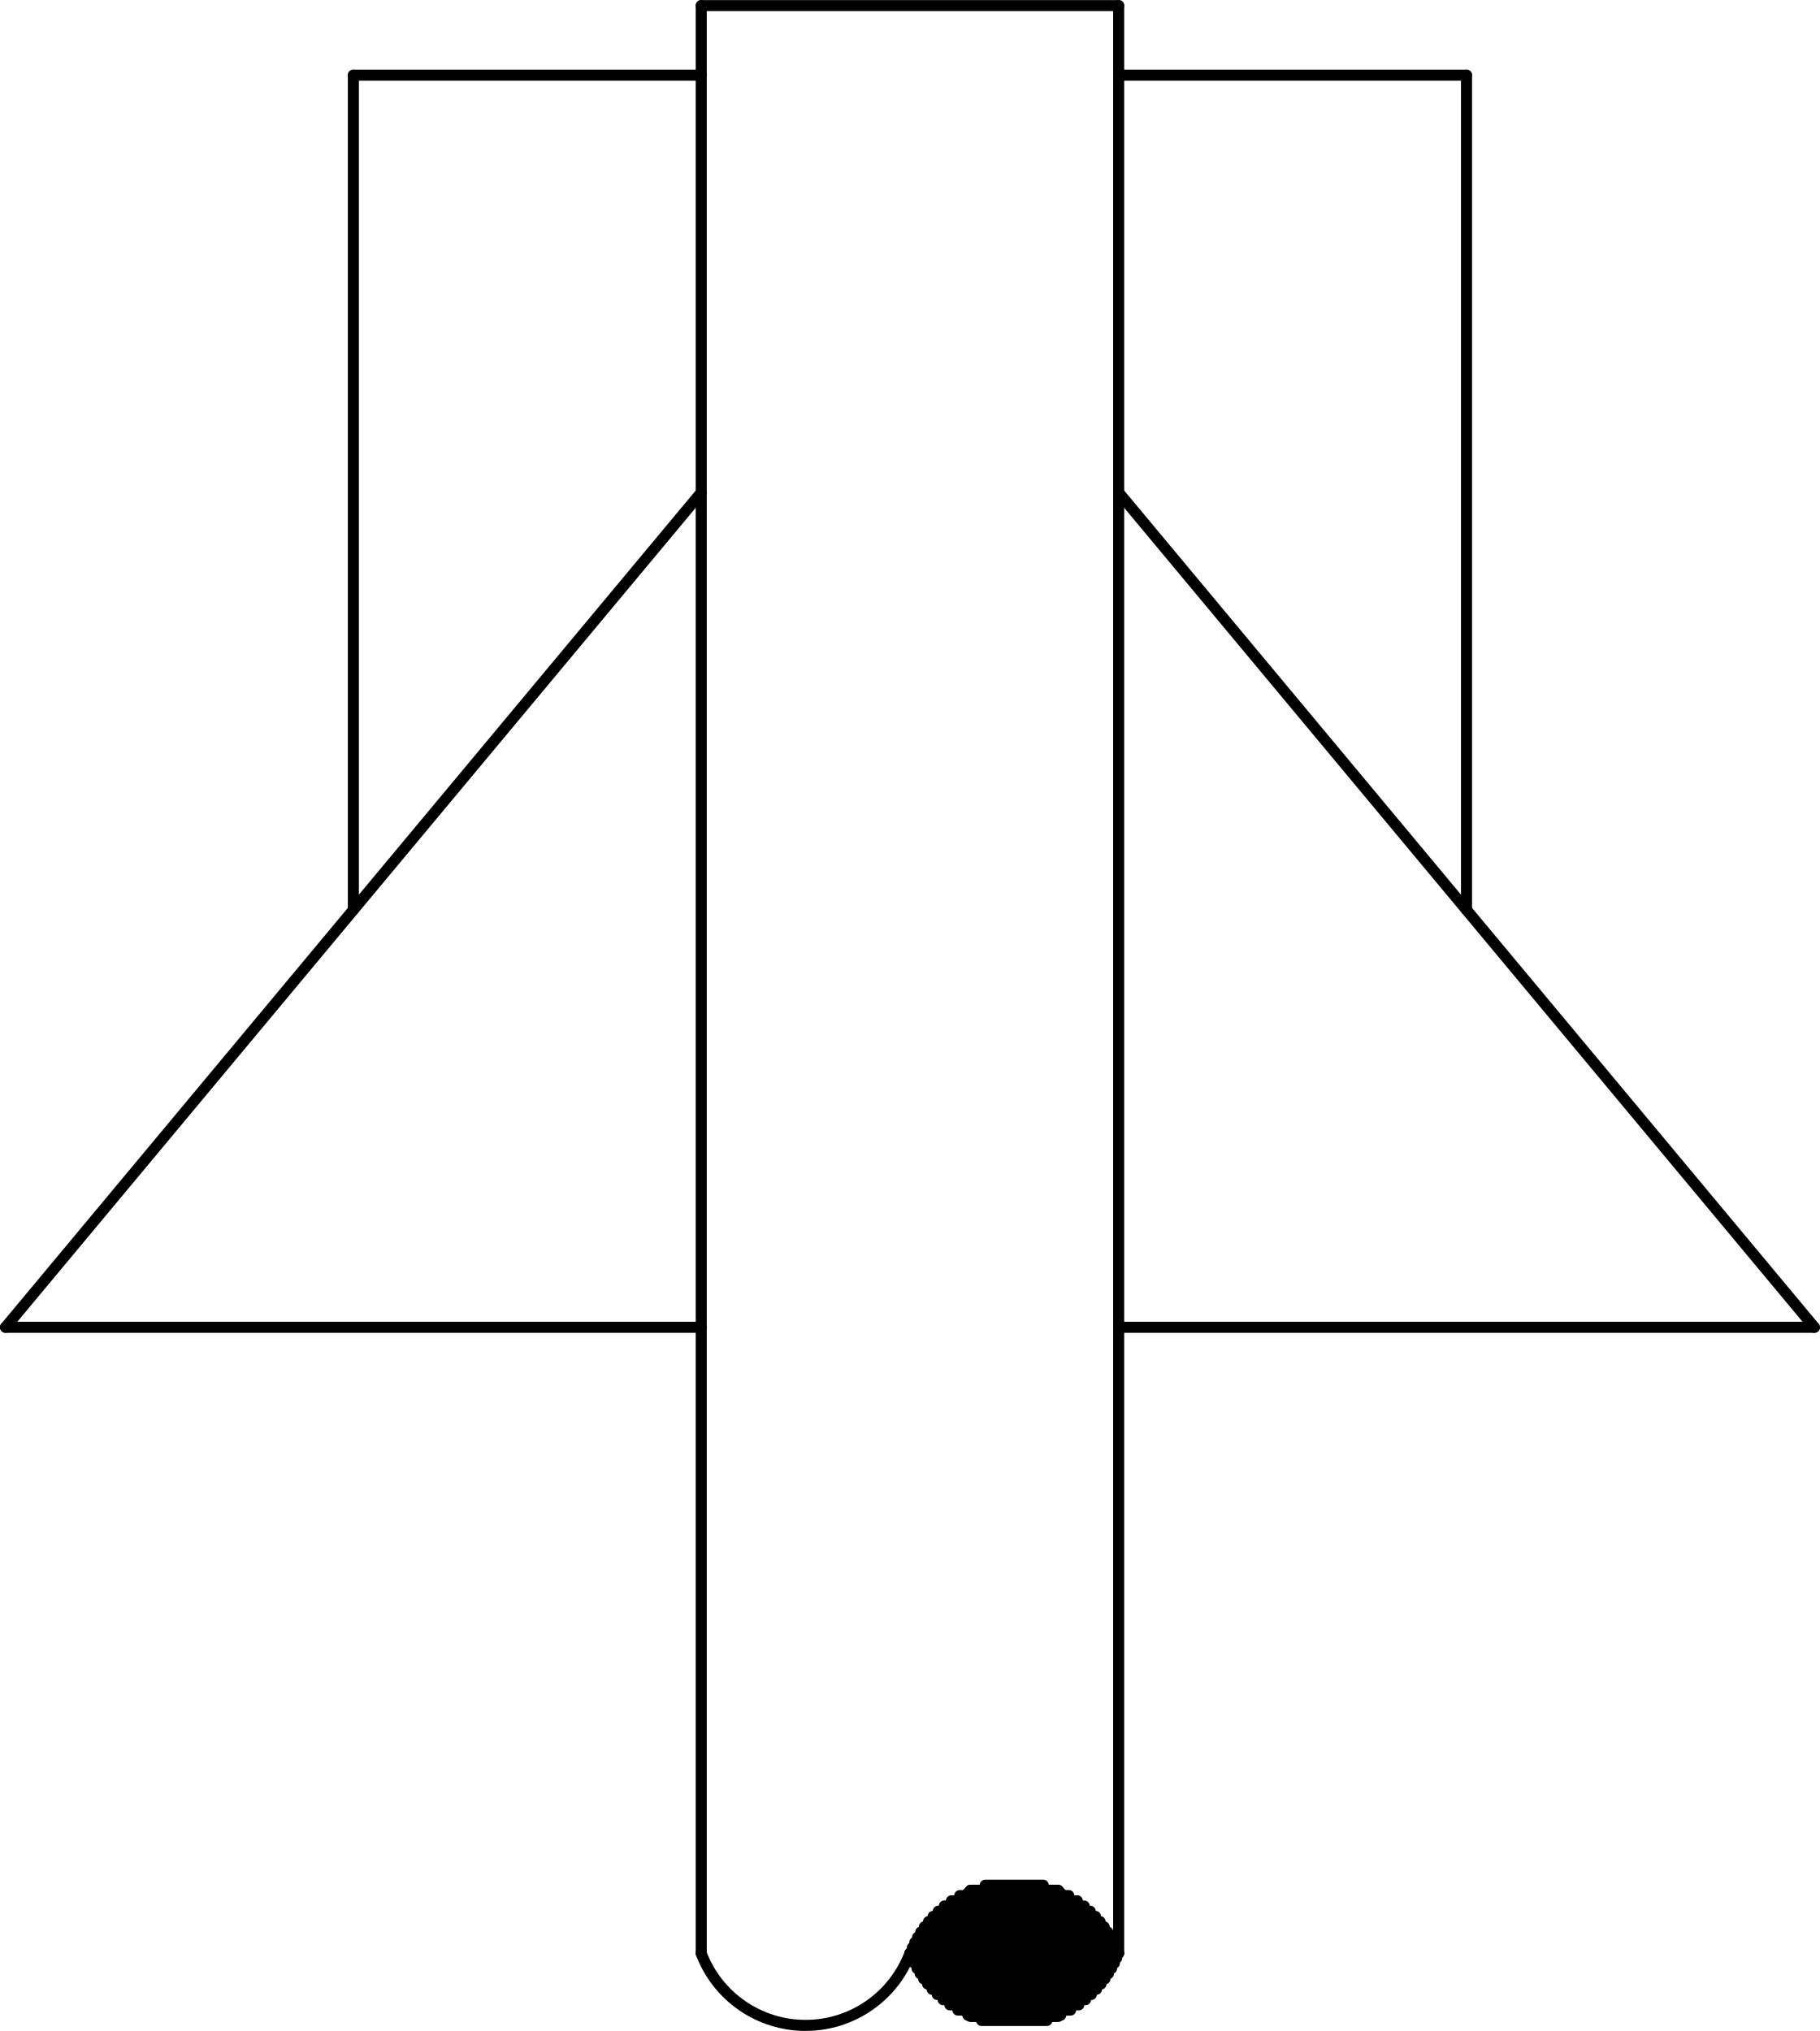
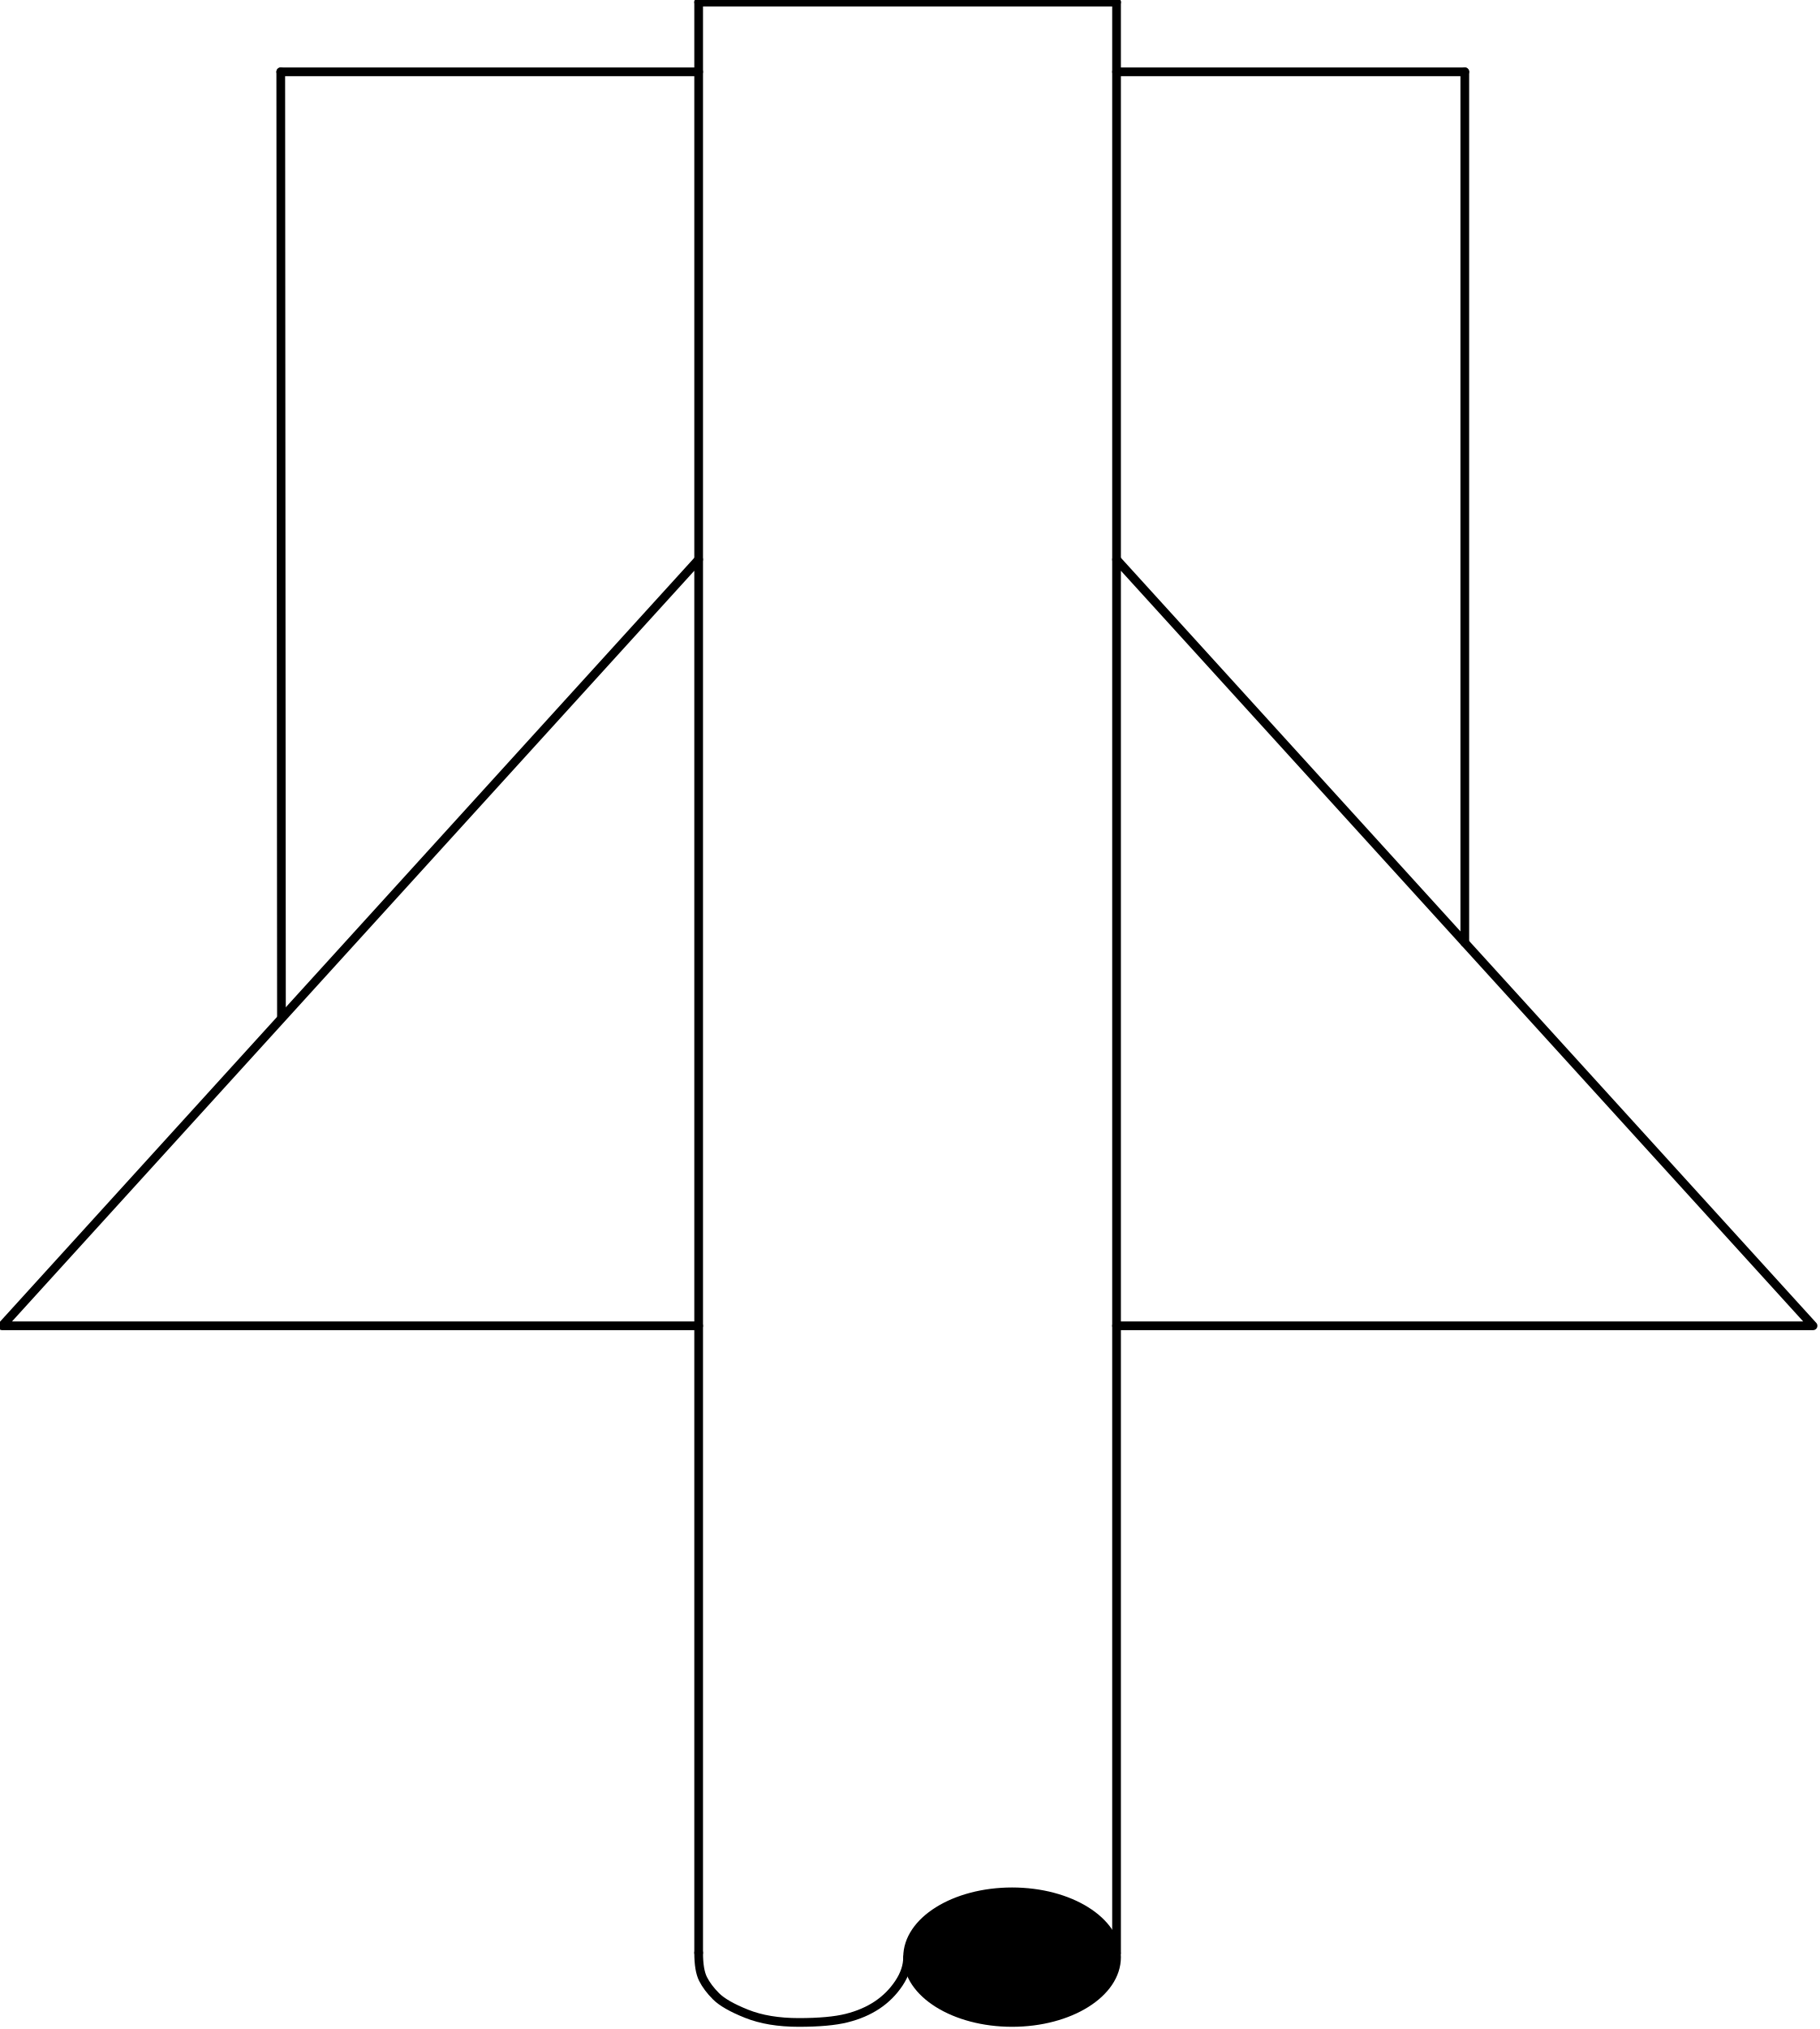
- <svg xmlns="http://www.w3.org/2000/svg" xmlns:ns1="http://schemas.microsoft.com/visio/2003/SVGExtensions/" width="5.149in" height="5.747in" viewBox="0 0 370.754 413.779" xml:space="preserve" color-interpolation-filters="sRGB" class="st4">
-   <ns1:documentProperties ns1:langID="2057" ns1:metric="true" ns1:viewMarkup="false" />
-   <style type="text/css">
- 	
- 		.st1 {fill:none;stroke:#000000;stroke-linecap:round;stroke-linejoin:round;stroke-width:2.25}
- 		.st2 {stroke:#000000;stroke-linecap:round;stroke-linejoin:round;stroke-width:2.25}
- 		.st3 {fill:none}
- 		.st4 {fill:none;fill-rule:evenodd;font-size:12px;overflow:visible;stroke-linecap:square;stroke-miterlimit:3}
- 	
- 	</style>
-   <g ns1:mID="0" ns1:index="1" ns1:groupContext="foregroundPage">
-     <ns1:pageProperties ns1:drawingScale="0.0393701" ns1:pageScale="0.0393701" ns1:drawingUnits="24" ns1:shadowOffsetX="8.50394" ns1:shadowOffsetY="-8.50394" />
-     <ns1:layer ns1:name="Symbol" ns1:index="0" />
-     <g id="group1428-1" transform="translate(1.125,-2.12723)" ns1:mID="1428" ns1:groupContext="group" ns1:layerMember="0">
-       <ns1:userDefs>
-         <ns1:ud ns1:nameU="SOLSH" ns1:prompt="" ns1:val="VT4({13D0FF3B-CF5B-4a46-98AB-14030248EAEF})" />
-         <ns1:ud ns1:nameU="DWGEntityType" ns1:prompt="" ns1:val="VT4(INSERT)" />
-       </ns1:userDefs>
-       <g id="shape1429-2" ns1:mID="1429" ns1:groupContext="shape" ns1:layerMember="0" transform="translate(184.246,-0.817875)">
-         <ns1:userDefs>
-           <ns1:ud ns1:nameU="DWGOriginalColor" ns1:prompt="This shapes Original DWG color." ns1:val="VT4(3)" />
-           <ns1:ud ns1:nameU="DWGOriginalLayer" ns1:prompt="This shapes Original DWG layer." ns1:val="VT4(26-SYM-035-SP)" />
-         </ns1:userDefs>
-         <path d="M42.52 400.92 L30.17 388.06 L12.35 388.06 L0 400.92 L12.35 413.78 L30.17 413.78 L42.52 400.92 L42.52 400.92         Z" class="st1" />
-       </g>
-       <g id="shape1430-4" ns1:mID="1430" ns1:groupContext="shape" ns1:layerMember="0" transform="translate(459.606,367.36) rotate(129.806)">
-         <ns1:userDefs>
-           <ns1:ud ns1:nameU="SOLSH" ns1:prompt="" ns1:val="VT4({13D0FF3B-CF5B-4a46-98AB-14030248EAEF})" />
-           <ns1:ud ns1:nameU="DWGEntityType" ns1:prompt="" ns1:val="VT4(LINE)" />
-           <ns1:ud ns1:nameU="DWGOriginalColor" ns1:prompt="This shapes Original DWG color." ns1:val="VT4(3)" />
-           <ns1:ud ns1:nameU="DWGOriginalLayer" ns1:prompt="This shapes Original DWG layer." ns1:val="VT4(26-SYM-035-SP)" />
-         </ns1:userDefs>
-         <path d="M0 413.78 L221.39 413.78" class="st2" />
-       </g>
-       <g id="shape1431-7" ns1:mID="1431" ns1:groupContext="shape" ns1:layerMember="0" transform="translate(0,-141.236)">
-         <ns1:userDefs>
-           <ns1:ud ns1:nameU="SOLSH" ns1:prompt="" ns1:val="VT4({13D0FF3B-CF5B-4a46-98AB-14030248EAEF})" />
-           <ns1:ud ns1:nameU="DWGEntityType" ns1:prompt="" ns1:val="VT4(LINE)" />
-           <ns1:ud ns1:nameU="DWGOriginalColor" ns1:prompt="This shapes Original DWG color." ns1:val="VT4(3)" />
-           <ns1:ud ns1:nameU="DWGOriginalLayer" ns1:prompt="This shapes Original DWG layer." ns1:val="VT4(26-SYM-035-SP)" />
-         </ns1:userDefs>
-         <path d="M0 413.78 L141.73 413.78" class="st2" />
-       </g>
-       <g id="shape1432-10" ns1:mID="1432" ns1:groupContext="shape" ns1:layerMember="0" transform="translate(484.645,17.4255) rotate(90)">
-         <ns1:userDefs>
-           <ns1:ud ns1:nameU="SOLSH" ns1:prompt="" ns1:val="VT4({13D0FF3B-CF5B-4a46-98AB-14030248EAEF})" />
-           <ns1:ud ns1:nameU="DWGEntityType" ns1:prompt="" ns1:val="VT4(LINE)" />
-           <ns1:ud ns1:nameU="DWGOriginalColor" ns1:prompt="This shapes Original DWG color." ns1:val="VT4(3)" />
-           <ns1:ud ns1:nameU="DWGOriginalLayer" ns1:prompt="This shapes Original DWG layer." ns1:val="VT4(26-SYM-035-SP)" />
-         </ns1:userDefs>
-         <path d="M0 413.78 L170.08 413.78" class="st2" />
-       </g>
-       <g id="shape1433-13" ns1:mID="1433" ns1:groupContext="shape" ns1:layerMember="0" transform="translate(70.8661,-396.354)">
-         <ns1:userDefs>
-           <ns1:ud ns1:nameU="SOLSH" ns1:prompt="" ns1:val="VT4({13D0FF3B-CF5B-4a46-98AB-14030248EAEF})" />
-           <ns1:ud ns1:nameU="DWGEntityType" ns1:prompt="" ns1:val="VT4(LINE)" />
-           <ns1:ud ns1:nameU="DWGOriginalColor" ns1:prompt="This shapes Original DWG color." ns1:val="VT4(3)" />
-           <ns1:ud ns1:nameU="DWGOriginalLayer" ns1:prompt="This shapes Original DWG layer." ns1:val="VT4(26-SYM-035-SP)" />
-         </ns1:userDefs>
-         <path d="M0 413.78 L70.87 413.78" class="st2" />
-       </g>
-       <g id="shape1434-16" ns1:mID="1434" ns1:groupContext="shape" ns1:layerMember="0" transform="translate(141.726,-0.817875)">
-         <ns1:userDefs>
-           <ns1:ud ns1:nameU="SOLSH" ns1:prompt="" ns1:val="VT4({13D0FF3B-CF5B-4a46-98AB-14030248EAEF})" />
-           <ns1:ud ns1:nameU="DWGEntityType" ns1:prompt="" ns1:val="VT4(ARC)" />
-           <ns1:ud ns1:nameU="DWGOriginalColor" ns1:prompt="This shapes Original DWG color." ns1:val="VT4(3)" />
-           <ns1:ud ns1:nameU="DWGOriginalLayer" ns1:prompt="This shapes Original DWG layer." ns1:val="VT4(26-SYM-035-SP)" />
-         </ns1:userDefs>
-         <path d="M0 400.92 A22.735 22.735 -180 0 0 42.52 400.92 L0 400.92 Z" class="st3" />
-         <path d="M0 400.92 A22.735 22.735 -180 0 0 42.52 400.92" class="st2" />
-       </g>
-       <g id="shape1435-19" ns1:mID="1435" ns1:groupContext="shape" ns1:layerMember="0" transform="translate(-272.047,400.103) rotate(-90)">
-         <ns1:userDefs>
-           <ns1:ud ns1:nameU="SOLSH" ns1:prompt="" ns1:val="VT4({13D0FF3B-CF5B-4a46-98AB-14030248EAEF})" />
-           <ns1:ud ns1:nameU="DWGEntityType" ns1:prompt="" ns1:val="VT4(LINE)" />
-           <ns1:ud ns1:nameU="DWGOriginalColor" ns1:prompt="This shapes Original DWG color." ns1:val="VT4(3)" />
-           <ns1:ud ns1:nameU="DWGOriginalLayer" ns1:prompt="This shapes Original DWG layer." ns1:val="VT4(26-SYM-035-SP)" />
-         </ns1:userDefs>
-         <path d="M0 413.78 L396.85 413.78" class="st2" />
-       </g>
-       <g id="shape1436-22" ns1:mID="1436" ns1:groupContext="shape" ns1:layerMember="0" transform="translate(141.732,-410.527)">
-         <ns1:userDefs>
-           <ns1:ud ns1:nameU="SOLSH" ns1:prompt="" ns1:val="VT4({13D0FF3B-CF5B-4a46-98AB-14030248EAEF})" />
-           <ns1:ud ns1:nameU="DWGEntityType" ns1:prompt="" ns1:val="VT4(LINE)" />
-           <ns1:ud ns1:nameU="DWGOriginalColor" ns1:prompt="This shapes Original DWG color." ns1:val="VT4(3)" />
-           <ns1:ud ns1:nameU="DWGOriginalLayer" ns1:prompt="This shapes Original DWG layer." ns1:val="VT4(26-SYM-035-SP)" />
-         </ns1:userDefs>
-         <path d="M0 413.78 L85.04 413.78" class="st2" />
-       </g>
-       <g id="shape1437-25" ns1:mID="1437" ns1:groupContext="shape" ns1:layerMember="0" transform="translate(-187.008,400.103) rotate(-90)">
-         <ns1:userDefs>
-           <ns1:ud ns1:nameU="SOLSH" ns1:prompt="" ns1:val="VT4({13D0FF3B-CF5B-4a46-98AB-14030248EAEF})" />
-           <ns1:ud ns1:nameU="DWGEntityType" ns1:prompt="" ns1:val="VT4(LINE)" />
-           <ns1:ud ns1:nameU="DWGOriginalColor" ns1:prompt="This shapes Original DWG color." ns1:val="VT4(3)" />
-           <ns1:ud ns1:nameU="DWGOriginalLayer" ns1:prompt="This shapes Original DWG layer." ns1:val="VT4(26-SYM-035-SP)" />
-         </ns1:userDefs>
-         <path d="M0 413.78 L396.85 413.78" class="st2" />
-       </g>
-       <g id="shape1438-28" ns1:mID="1438" ns1:groupContext="shape" ns1:layerMember="0" transform="translate(544.646,-162.43) rotate(50.1944)">
-         <ns1:userDefs>
-           <ns1:ud ns1:nameU="SOLSH" ns1:prompt="" ns1:val="VT4({13D0FF3B-CF5B-4a46-98AB-14030248EAEF})" />
-           <ns1:ud ns1:nameU="DWGEntityType" ns1:prompt="" ns1:val="VT4(LINE)" />
-           <ns1:ud ns1:nameU="DWGOriginalColor" ns1:prompt="This shapes Original DWG color." ns1:val="VT4(3)" />
-           <ns1:ud ns1:nameU="DWGOriginalLayer" ns1:prompt="This shapes Original DWG layer." ns1:val="VT4(26-SYM-035-SP)" />
-         </ns1:userDefs>
-         <path d="M0 413.78 L221.39 413.78" class="st2" />
-       </g>
-       <g id="shape1439-31" ns1:mID="1439" ns1:groupContext="shape" ns1:layerMember="0" transform="translate(368.504,686.323) rotate(180)">
-         <ns1:userDefs>
-           <ns1:ud ns1:nameU="SOLSH" ns1:prompt="" ns1:val="VT4({13D0FF3B-CF5B-4a46-98AB-14030248EAEF})" />
-           <ns1:ud ns1:nameU="DWGEntityType" ns1:prompt="" ns1:val="VT4(LINE)" />
-           <ns1:ud ns1:nameU="DWGOriginalColor" ns1:prompt="This shapes Original DWG color." ns1:val="VT4(3)" />
-           <ns1:ud ns1:nameU="DWGOriginalLayer" ns1:prompt="This shapes Original DWG layer." ns1:val="VT4(26-SYM-035-SP)" />
-         </ns1:userDefs>
-         <path d="M0 413.78 L141.73 413.78" class="st2" />
-       </g>
-       <g id="shape1440-34" ns1:mID="1440" ns1:groupContext="shape" ns1:layerMember="0" transform="translate(711.417,17.4255) rotate(90)">
-         <ns1:userDefs>
-           <ns1:ud ns1:nameU="SOLSH" ns1:prompt="" ns1:val="VT4({13D0FF3B-CF5B-4a46-98AB-14030248EAEF})" />
-           <ns1:ud ns1:nameU="DWGEntityType" ns1:prompt="" ns1:val="VT4(LINE)" />
-           <ns1:ud ns1:nameU="DWGOriginalColor" ns1:prompt="This shapes Original DWG color." ns1:val="VT4(3)" />
-           <ns1:ud ns1:nameU="DWGOriginalLayer" ns1:prompt="This shapes Original DWG layer." ns1:val="VT4(26-SYM-035-SP)" />
-         </ns1:userDefs>
-         <path d="M0 413.78 L170.08 413.78" class="st2" />
-       </g>
-       <g id="shape1441-37" ns1:mID="1441" ns1:groupContext="shape" ns1:layerMember="0" transform="translate(297.638,431.205) rotate(180)">
-         <ns1:userDefs>
-           <ns1:ud ns1:nameU="SOLSH" ns1:prompt="" ns1:val="VT4({13D0FF3B-CF5B-4a46-98AB-14030248EAEF})" />
-           <ns1:ud ns1:nameU="DWGEntityType" ns1:prompt="" ns1:val="VT4(LINE)" />
-           <ns1:ud ns1:nameU="DWGOriginalColor" ns1:prompt="This shapes Original DWG color." ns1:val="VT4(3)" />
-           <ns1:ud ns1:nameU="DWGOriginalLayer" ns1:prompt="This shapes Original DWG layer." ns1:val="VT4(26-SYM-035-SP)" />
-         </ns1:userDefs>
-         <path d="M0 413.78 L70.87 413.78" class="st2" />
-       </g>
-       <g id="shape1442-40" ns1:mID="1442" ns1:groupContext="shape" ns1:layerMember="0" transform="translate(199.586,-27.5653)">
-         <ns1:userDefs>
-           <ns1:ud ns1:nameU="SOLSH" ns1:prompt="" ns1:val="VT4({13D0FF3B-CF5B-4a46-98AB-14030248EAEF})" />
-           <ns1:ud ns1:nameU="DWGEntityType" ns1:prompt="" ns1:val="VT4(LINE)" />
-           <ns1:ud ns1:nameU="DWGOriginalColor" ns1:prompt="This shapes Original DWG color." ns1:val="VT4(3)" />
-           <ns1:ud ns1:nameU="DWGOriginalLayer" ns1:prompt="This shapes Original DWG layer." ns1:val="VT4(26-SYM-035-SP)" />
-         </ns1:userDefs>
-         <path d="M0 413.78 L11.82 413.78" class="st2" />
-       </g>
-       <g id="shape1443-43" ns1:mID="1443" ns1:groupContext="shape" ns1:layerMember="0" transform="translate(196.556,-26.5051)">
-         <ns1:userDefs>
-           <ns1:ud ns1:nameU="SOLSH" ns1:prompt="" ns1:val="VT4({13D0FF3B-CF5B-4a46-98AB-14030248EAEF})" />
-           <ns1:ud ns1:nameU="DWGEntityType" ns1:prompt="" ns1:val="VT4(LINE)" />
-           <ns1:ud ns1:nameU="DWGOriginalColor" ns1:prompt="This shapes Original DWG color." ns1:val="VT4(3)" />
-           <ns1:ud ns1:nameU="DWGOriginalLayer" ns1:prompt="This shapes Original DWG layer." ns1:val="VT4(26-SYM-035-SP)" />
-         </ns1:userDefs>
-         <path d="M0 413.78 L17.92 413.78" class="st2" />
-       </g>
-       <g id="shape1444-46" ns1:mID="1444" ns1:groupContext="shape" ns1:layerMember="0" transform="translate(194.396,-25.4449)">
-         <ns1:userDefs>
-           <ns1:ud ns1:nameU="SOLSH" ns1:prompt="" ns1:val="VT4({13D0FF3B-CF5B-4a46-98AB-14030248EAEF})" />
-           <ns1:ud ns1:nameU="DWGEntityType" ns1:prompt="" ns1:val="VT4(LINE)" />
-           <ns1:ud ns1:nameU="DWGOriginalColor" ns1:prompt="This shapes Original DWG color." ns1:val="VT4(3)" />
-           <ns1:ud ns1:nameU="DWGOriginalLayer" ns1:prompt="This shapes Original DWG layer." ns1:val="VT4(26-SYM-035-SP)" />
-         </ns1:userDefs>
-         <path d="M0 413.78 L22.22 413.78" class="st2" />
-       </g>
-       <g id="shape1445-49" ns1:mID="1445" ns1:groupContext="shape" ns1:layerMember="0" transform="translate(192.695,-24.3846)">
-         <ns1:userDefs>
-           <ns1:ud ns1:nameU="SOLSH" ns1:prompt="" ns1:val="VT4({13D0FF3B-CF5B-4a46-98AB-14030248EAEF})" />
-           <ns1:ud ns1:nameU="DWGEntityType" ns1:prompt="" ns1:val="VT4(LINE)" />
-           <ns1:ud ns1:nameU="DWGOriginalColor" ns1:prompt="This shapes Original DWG color." ns1:val="VT4(3)" />
-           <ns1:ud ns1:nameU="DWGOriginalLayer" ns1:prompt="This shapes Original DWG layer." ns1:val="VT4(26-SYM-035-SP)" />
-         </ns1:userDefs>
-         <path d="M0 413.78 L25.65 413.78" class="st2" />
-       </g>
-       <g id="shape1446-52" ns1:mID="1446" ns1:groupContext="shape" ns1:layerMember="0" transform="translate(191.255,-23.3244)">
-         <ns1:userDefs>
-           <ns1:ud ns1:nameU="SOLSH" ns1:prompt="" ns1:val="VT4({13D0FF3B-CF5B-4a46-98AB-14030248EAEF})" />
-           <ns1:ud ns1:nameU="DWGEntityType" ns1:prompt="" ns1:val="VT4(LINE)" />
-           <ns1:ud ns1:nameU="DWGOriginalColor" ns1:prompt="This shapes Original DWG color." ns1:val="VT4(3)" />
-           <ns1:ud ns1:nameU="DWGOriginalLayer" ns1:prompt="This shapes Original DWG layer." ns1:val="VT4(26-SYM-035-SP)" />
-         </ns1:userDefs>
-         <path d="M0 413.78 L28.5 413.78" class="st2" />
-       </g>
-       <g id="shape1447-55" ns1:mID="1447" ns1:groupContext="shape" ns1:layerMember="0" transform="translate(190.027,-22.2642)">
-         <ns1:userDefs>
-           <ns1:ud ns1:nameU="SOLSH" ns1:prompt="" ns1:val="VT4({13D0FF3B-CF5B-4a46-98AB-14030248EAEF})" />
-           <ns1:ud ns1:nameU="DWGEntityType" ns1:prompt="" ns1:val="VT4(LINE)" />
-           <ns1:ud ns1:nameU="DWGOriginalColor" ns1:prompt="This shapes Original DWG color." ns1:val="VT4(3)" />
-           <ns1:ud ns1:nameU="DWGOriginalLayer" ns1:prompt="This shapes Original DWG layer." ns1:val="VT4(26-SYM-035-SP)" />
-         </ns1:userDefs>
-         <path d="M0 413.78 L30.95 413.78" class="st2" />
-       </g>
-       <g id="shape1448-58" ns1:mID="1448" ns1:groupContext="shape" ns1:layerMember="0" transform="translate(188.962,-21.204)">
-         <ns1:userDefs>
-           <ns1:ud ns1:nameU="SOLSH" ns1:prompt="" ns1:val="VT4({13D0FF3B-CF5B-4a46-98AB-14030248EAEF})" />
-           <ns1:ud ns1:nameU="DWGEntityType" ns1:prompt="" ns1:val="VT4(LINE)" />
-           <ns1:ud ns1:nameU="DWGOriginalColor" ns1:prompt="This shapes Original DWG color." ns1:val="VT4(3)" />
-           <ns1:ud ns1:nameU="DWGOriginalLayer" ns1:prompt="This shapes Original DWG layer." ns1:val="VT4(26-SYM-035-SP)" />
-         </ns1:userDefs>
-         <path d="M0 413.78 L33.09 413.78" class="st2" />
-       </g>
-       <g id="shape1449-61" ns1:mID="1449" ns1:groupContext="shape" ns1:layerMember="0" transform="translate(188.03,-20.1438)">
-         <ns1:userDefs>
-           <ns1:ud ns1:nameU="SOLSH" ns1:prompt="" ns1:val="VT4({13D0FF3B-CF5B-4a46-98AB-14030248EAEF})" />
-           <ns1:ud ns1:nameU="DWGEntityType" ns1:prompt="" ns1:val="VT4(LINE)" />
-           <ns1:ud ns1:nameU="DWGOriginalColor" ns1:prompt="This shapes Original DWG color." ns1:val="VT4(3)" />
-           <ns1:ud ns1:nameU="DWGOriginalLayer" ns1:prompt="This shapes Original DWG layer." ns1:val="VT4(26-SYM-035-SP)" />
-         </ns1:userDefs>
-         <path d="M0 413.78 L34.96 413.78" class="st2" />
-       </g>
-       <g id="shape1450-64" ns1:mID="1450" ns1:groupContext="shape" ns1:layerMember="0" transform="translate(187.198,-19.0836)">
-         <ns1:userDefs>
-           <ns1:ud ns1:nameU="SOLSH" ns1:prompt="" ns1:val="VT4({13D0FF3B-CF5B-4a46-98AB-14030248EAEF})" />
-           <ns1:ud ns1:nameU="DWGEntityType" ns1:prompt="" ns1:val="VT4(LINE)" />
-           <ns1:ud ns1:nameU="DWGOriginalColor" ns1:prompt="This shapes Original DWG color." ns1:val="VT4(3)" />
-           <ns1:ud ns1:nameU="DWGOriginalLayer" ns1:prompt="This shapes Original DWG layer." ns1:val="VT4(26-SYM-035-SP)" />
-         </ns1:userDefs>
-         <path d="M0 413.78 L36.62 413.78" class="st2" />
-       </g>
-       <g id="shape1451-67" ns1:mID="1451" ns1:groupContext="shape" ns1:layerMember="0" transform="translate(186.462,-18.0234)">
-         <ns1:userDefs>
-           <ns1:ud ns1:nameU="SOLSH" ns1:prompt="" ns1:val="VT4({13D0FF3B-CF5B-4a46-98AB-14030248EAEF})" />
-           <ns1:ud ns1:nameU="DWGEntityType" ns1:prompt="" ns1:val="VT4(LINE)" />
-           <ns1:ud ns1:nameU="DWGOriginalColor" ns1:prompt="This shapes Original DWG color." ns1:val="VT4(3)" />
-           <ns1:ud ns1:nameU="DWGOriginalLayer" ns1:prompt="This shapes Original DWG layer." ns1:val="VT4(26-SYM-035-SP)" />
-         </ns1:userDefs>
-         <path d="M0 413.78 L38.09 413.78" class="st2" />
-       </g>
-       <g id="shape1452-70" ns1:mID="1452" ns1:groupContext="shape" ns1:layerMember="0" transform="translate(185.809,-16.9632)">
-         <ns1:userDefs>
-           <ns1:ud ns1:nameU="SOLSH" ns1:prompt="" ns1:val="VT4({13D0FF3B-CF5B-4a46-98AB-14030248EAEF})" />
-           <ns1:ud ns1:nameU="DWGEntityType" ns1:prompt="" ns1:val="VT4(LINE)" />
-           <ns1:ud ns1:nameU="DWGOriginalColor" ns1:prompt="This shapes Original DWG color." ns1:val="VT4(3)" />
-           <ns1:ud ns1:nameU="DWGOriginalLayer" ns1:prompt="This shapes Original DWG layer." ns1:val="VT4(26-SYM-035-SP)" />
-         </ns1:userDefs>
-         <path d="M0 413.78 L39.39 413.78" class="st2" />
-       </g>
-       <g id="shape1453-73" ns1:mID="1453" ns1:groupContext="shape" ns1:layerMember="0" transform="translate(185.24,-15.903)">
-         <ns1:userDefs>
-           <ns1:ud ns1:nameU="SOLSH" ns1:prompt="" ns1:val="VT4({13D0FF3B-CF5B-4a46-98AB-14030248EAEF})" />
-           <ns1:ud ns1:nameU="DWGEntityType" ns1:prompt="" ns1:val="VT4(LINE)" />
-           <ns1:ud ns1:nameU="DWGOriginalColor" ns1:prompt="This shapes Original DWG color." ns1:val="VT4(3)" />
-           <ns1:ud ns1:nameU="DWGOriginalLayer" ns1:prompt="This shapes Original DWG layer." ns1:val="VT4(26-SYM-035-SP)" />
-         </ns1:userDefs>
-         <path d="M0 413.78 L40.54 413.78" class="st2" />
-       </g>
-       <g id="shape1454-76" ns1:mID="1454" ns1:groupContext="shape" ns1:layerMember="0" transform="translate(184.743,-14.8428)">
-         <ns1:userDefs>
-           <ns1:ud ns1:nameU="SOLSH" ns1:prompt="" ns1:val="VT4({13D0FF3B-CF5B-4a46-98AB-14030248EAEF})" />
-           <ns1:ud ns1:nameU="DWGEntityType" ns1:prompt="" ns1:val="VT4(LINE)" />
-           <ns1:ud ns1:nameU="DWGOriginalColor" ns1:prompt="This shapes Original DWG color." ns1:val="VT4(3)" />
-           <ns1:ud ns1:nameU="DWGOriginalLayer" ns1:prompt="This shapes Original DWG layer." ns1:val="VT4(26-SYM-035-SP)" />
-         </ns1:userDefs>
-         <path d="M0 413.78 L41.54 413.78" class="st2" />
-       </g>
-       <g id="shape1455-79" ns1:mID="1455" ns1:groupContext="shape" ns1:layerMember="0" transform="translate(184.291,-13.7826)">
-         <ns1:userDefs>
-           <ns1:ud ns1:nameU="SOLSH" ns1:prompt="" ns1:val="VT4({13D0FF3B-CF5B-4a46-98AB-14030248EAEF})" />
-           <ns1:ud ns1:nameU="DWGEntityType" ns1:prompt="" ns1:val="VT4(LINE)" />
-           <ns1:ud ns1:nameU="DWGOriginalColor" ns1:prompt="This shapes Original DWG color." ns1:val="VT4(3)" />
-           <ns1:ud ns1:nameU="DWGOriginalLayer" ns1:prompt="This shapes Original DWG layer." ns1:val="VT4(26-SYM-035-SP)" />
-         </ns1:userDefs>
-         <path d="M0 413.78 L42.44 413.78" class="st2" />
-       </g>
-       <g id="shape1456-82" ns1:mID="1456" ns1:groupContext="shape" ns1:layerMember="0" transform="translate(184.643,-12.7224)">
-         <ns1:userDefs>
-           <ns1:ud ns1:nameU="SOLSH" ns1:prompt="" ns1:val="VT4({13D0FF3B-CF5B-4a46-98AB-14030248EAEF})" />
-           <ns1:ud ns1:nameU="DWGEntityType" ns1:prompt="" ns1:val="VT4(LINE)" />
-           <ns1:ud ns1:nameU="DWGOriginalColor" ns1:prompt="This shapes Original DWG color." ns1:val="VT4(3)" />
-           <ns1:ud ns1:nameU="DWGOriginalLayer" ns1:prompt="This shapes Original DWG layer." ns1:val="VT4(26-SYM-035-SP)" />
-         </ns1:userDefs>
-         <path d="M0 413.78 L41.73 413.78" class="st2" />
-       </g>
-       <g id="shape1457-85" ns1:mID="1457" ns1:groupContext="shape" ns1:layerMember="0" transform="translate(185.139,-11.6622)">
-         <ns1:userDefs>
-           <ns1:ud ns1:nameU="SOLSH" ns1:prompt="" ns1:val="VT4({13D0FF3B-CF5B-4a46-98AB-14030248EAEF})" />
-           <ns1:ud ns1:nameU="DWGEntityType" ns1:prompt="" ns1:val="VT4(LINE)" />
-           <ns1:ud ns1:nameU="DWGOriginalColor" ns1:prompt="This shapes Original DWG color." ns1:val="VT4(3)" />
-           <ns1:ud ns1:nameU="DWGOriginalLayer" ns1:prompt="This shapes Original DWG layer." ns1:val="VT4(26-SYM-035-SP)" />
-         </ns1:userDefs>
-         <path d="M0 413.78 L40.76 413.78" class="st2" />
-       </g>
-       <g id="shape1458-88" ns1:mID="1458" ns1:groupContext="shape" ns1:layerMember="0" transform="translate(185.697,-10.602)">
-         <ns1:userDefs>
-           <ns1:ud ns1:nameU="SOLSH" ns1:prompt="" ns1:val="VT4({13D0FF3B-CF5B-4a46-98AB-14030248EAEF})" />
-           <ns1:ud ns1:nameU="DWGEntityType" ns1:prompt="" ns1:val="VT4(LINE)" />
-           <ns1:ud ns1:nameU="DWGOriginalColor" ns1:prompt="This shapes Original DWG color." ns1:val="VT4(3)" />
-           <ns1:ud ns1:nameU="DWGOriginalLayer" ns1:prompt="This shapes Original DWG layer." ns1:val="VT4(26-SYM-035-SP)" />
-         </ns1:userDefs>
-         <path d="M0 413.78 L39.63 413.78" class="st2" />
-       </g>
-       <g id="shape1459-91" ns1:mID="1459" ns1:groupContext="shape" ns1:layerMember="0" transform="translate(186.328,-9.54182)">
-         <ns1:userDefs>
-           <ns1:ud ns1:nameU="SOLSH" ns1:prompt="" ns1:val="VT4({13D0FF3B-CF5B-4a46-98AB-14030248EAEF})" />
-           <ns1:ud ns1:nameU="DWGEntityType" ns1:prompt="" ns1:val="VT4(LINE)" />
-           <ns1:ud ns1:nameU="DWGOriginalColor" ns1:prompt="This shapes Original DWG color." ns1:val="VT4(3)" />
-           <ns1:ud ns1:nameU="DWGOriginalLayer" ns1:prompt="This shapes Original DWG layer." ns1:val="VT4(26-SYM-035-SP)" />
-         </ns1:userDefs>
-         <path d="M0 413.78 L38.36 413.78" class="st2" />
-       </g>
-       <g id="shape1460-94" ns1:mID="1460" ns1:groupContext="shape" ns1:layerMember="0" transform="translate(187.048,-8.48162)">
-         <ns1:userDefs>
-           <ns1:ud ns1:nameU="SOLSH" ns1:prompt="" ns1:val="VT4({13D0FF3B-CF5B-4a46-98AB-14030248EAEF})" />
-           <ns1:ud ns1:nameU="DWGEntityType" ns1:prompt="" ns1:val="VT4(LINE)" />
-           <ns1:ud ns1:nameU="DWGOriginalColor" ns1:prompt="This shapes Original DWG color." ns1:val="VT4(3)" />
-           <ns1:ud ns1:nameU="DWGOriginalLayer" ns1:prompt="This shapes Original DWG layer." ns1:val="VT4(26-SYM-035-SP)" />
-         </ns1:userDefs>
-         <path d="M0 413.78 L36.93 413.78" class="st2" />
-       </g>
-       <g id="shape1461-97" ns1:mID="1461" ns1:groupContext="shape" ns1:layerMember="0" transform="translate(187.851,-7.42142)">
-         <ns1:userDefs>
-           <ns1:ud ns1:nameU="SOLSH" ns1:prompt="" ns1:val="VT4({13D0FF3B-CF5B-4a46-98AB-14030248EAEF})" />
-           <ns1:ud ns1:nameU="DWGEntityType" ns1:prompt="" ns1:val="VT4(LINE)" />
-           <ns1:ud ns1:nameU="DWGOriginalColor" ns1:prompt="This shapes Original DWG color." ns1:val="VT4(3)" />
-           <ns1:ud ns1:nameU="DWGOriginalLayer" ns1:prompt="This shapes Original DWG layer." ns1:val="VT4(26-SYM-035-SP)" />
-         </ns1:userDefs>
-         <path d="M0 413.78 L35.32 413.78" class="st2" />
-       </g>
-       <g id="shape1462-100" ns1:mID="1462" ns1:groupContext="shape" ns1:layerMember="0" transform="translate(188.766,-6.36121)">
-         <ns1:userDefs>
-           <ns1:ud ns1:nameU="SOLSH" ns1:prompt="" ns1:val="VT4({13D0FF3B-CF5B-4a46-98AB-14030248EAEF})" />
-           <ns1:ud ns1:nameU="DWGEntityType" ns1:prompt="" ns1:val="VT4(LINE)" />
-           <ns1:ud ns1:nameU="DWGOriginalColor" ns1:prompt="This shapes Original DWG color." ns1:val="VT4(3)" />
-           <ns1:ud ns1:nameU="DWGOriginalLayer" ns1:prompt="This shapes Original DWG layer." ns1:val="VT4(26-SYM-035-SP)" />
-         </ns1:userDefs>
-         <path d="M0 413.78 L33.49 413.78" class="st2" />
-       </g>
-       <g id="shape1463-103" ns1:mID="1463" ns1:groupContext="shape" ns1:layerMember="0" transform="translate(189.81,-5.30101)">
-         <ns1:userDefs>
-           <ns1:ud ns1:nameU="SOLSH" ns1:prompt="" ns1:val="VT4({13D0FF3B-CF5B-4a46-98AB-14030248EAEF})" />
-           <ns1:ud ns1:nameU="DWGEntityType" ns1:prompt="" ns1:val="VT4(LINE)" />
-           <ns1:ud ns1:nameU="DWGOriginalColor" ns1:prompt="This shapes Original DWG color." ns1:val="VT4(3)" />
-           <ns1:ud ns1:nameU="DWGOriginalLayer" ns1:prompt="This shapes Original DWG layer." ns1:val="VT4(26-SYM-035-SP)" />
-         </ns1:userDefs>
-         <path d="M0 413.78 L31.4 413.78" class="st2" />
-       </g>
-       <g id="shape1464-106" ns1:mID="1464" ns1:groupContext="shape" ns1:layerMember="0" transform="translate(191.004,-4.24081)">
-         <ns1:userDefs>
-           <ns1:ud ns1:nameU="SOLSH" ns1:prompt="" ns1:val="VT4({13D0FF3B-CF5B-4a46-98AB-14030248EAEF})" />
-           <ns1:ud ns1:nameU="DWGEntityType" ns1:prompt="" ns1:val="VT4(LINE)" />
-           <ns1:ud ns1:nameU="DWGOriginalColor" ns1:prompt="This shapes Original DWG color." ns1:val="VT4(3)" />
-           <ns1:ud ns1:nameU="DWGOriginalLayer" ns1:prompt="This shapes Original DWG layer." ns1:val="VT4(26-SYM-035-SP)" />
-         </ns1:userDefs>
-         <path d="M0 413.78 L29.02 413.78" class="st2" />
-       </g>
-       <g id="shape1465-109" ns1:mID="1465" ns1:groupContext="shape" ns1:layerMember="0" transform="translate(192.382,-3.18061)">
-         <ns1:userDefs>
-           <ns1:ud ns1:nameU="SOLSH" ns1:prompt="" ns1:val="VT4({13D0FF3B-CF5B-4a46-98AB-14030248EAEF})" />
-           <ns1:ud ns1:nameU="DWGEntityType" ns1:prompt="" ns1:val="VT4(LINE)" />
-           <ns1:ud ns1:nameU="DWGOriginalColor" ns1:prompt="This shapes Original DWG color." ns1:val="VT4(3)" />
-           <ns1:ud ns1:nameU="DWGOriginalLayer" ns1:prompt="This shapes Original DWG layer." ns1:val="VT4(26-SYM-035-SP)" />
-         </ns1:userDefs>
-         <path d="M0 413.78 L26.27 413.78" class="st2" />
-       </g>
-       <g id="shape1466-112" ns1:mID="1466" ns1:groupContext="shape" ns1:layerMember="0" transform="translate(194.017,-2.1204)">
-         <ns1:userDefs>
-           <ns1:ud ns1:nameU="SOLSH" ns1:prompt="" ns1:val="VT4({13D0FF3B-CF5B-4a46-98AB-14030248EAEF})" />
-           <ns1:ud ns1:nameU="DWGEntityType" ns1:prompt="" ns1:val="VT4(LINE)" />
-           <ns1:ud ns1:nameU="DWGOriginalColor" ns1:prompt="This shapes Original DWG color." ns1:val="VT4(3)" />
-           <ns1:ud ns1:nameU="DWGOriginalLayer" ns1:prompt="This shapes Original DWG layer." ns1:val="VT4(26-SYM-035-SP)" />
-         </ns1:userDefs>
-         <path d="M0 413.78 L22.97 413.78" class="st2" />
-       </g>
-       <g id="shape1467-115" ns1:mID="1467" ns1:groupContext="shape" ns1:layerMember="0" transform="translate(196.065,-1.0602)">
-         <ns1:userDefs>
-           <ns1:ud ns1:nameU="SOLSH" ns1:prompt="" ns1:val="VT4({13D0FF3B-CF5B-4a46-98AB-14030248EAEF})" />
-           <ns1:ud ns1:nameU="DWGEntityType" ns1:prompt="" ns1:val="VT4(LINE)" />
-           <ns1:ud ns1:nameU="DWGOriginalColor" ns1:prompt="This shapes Original DWG color." ns1:val="VT4(3)" />
-           <ns1:ud ns1:nameU="DWGOriginalLayer" ns1:prompt="This shapes Original DWG layer." ns1:val="VT4(26-SYM-035-SP)" />
-         </ns1:userDefs>
-         <path d="M0 413.78 L18.89 413.78" class="st2" />
-       </g>
-       <g id="shape1468-118" ns1:mID="1468" ns1:groupContext="shape" ns1:layerMember="0" transform="translate(198.844,0)">
-         <ns1:userDefs>
-           <ns1:ud ns1:nameU="SOLSH" ns1:prompt="" ns1:val="VT4({13D0FF3B-CF5B-4a46-98AB-14030248EAEF})" />
-           <ns1:ud ns1:nameU="DWGEntityType" ns1:prompt="" ns1:val="VT4(LINE)" />
-           <ns1:ud ns1:nameU="DWGOriginalColor" ns1:prompt="This shapes Original DWG color." ns1:val="VT4(3)" />
-           <ns1:ud ns1:nameU="DWGOriginalLayer" ns1:prompt="This shapes Original DWG layer." ns1:val="VT4(26-SYM-035-SP)" />
-         </ns1:userDefs>
-         <path d="M0 413.78 L13.31 413.78" class="st2" />
-       </g>
+ <svg xmlns="http://www.w3.org/2000/svg" version="1.1" width="221.174mm" height="246.572mm" viewBox="-0.062 -0.062 52.25 58.25">
+   <defs vector-effect="non-scaling-stroke" />
+   <g>
+     <g id="cell-pEtjtcBWMfalJ67Uv4dw-31" layer="Symbol">
+       <path d="M32 16L32 0" fill="none" stroke="rgb(0, 0, 0)" stroke-miterlimit="10" pointer-events="stroke" stroke-width="0.25" stroke-linecap="round" stroke-linejoin="round" />
+     </g>
+     <g id="cell-pEtjtcBWMfalJ67Uv4dw-30" layer="Symbol">
+       <path d="M20 16L20 0" fill="none" stroke="rgb(0, 0, 0)" stroke-miterlimit="10" pointer-events="stroke" stroke-width="0.25" stroke-linecap="round" stroke-linejoin="round" />
+     </g>
+     <g id="cell-pEtjtcBWMfalJ67Uv4dw-4" layer="Symbol">
+       <path d="M25.994 0L32 0" fill="none" stroke="rgb(0, 0, 0)" stroke-miterlimit="10" pointer-events="stroke" stroke-width="0.25" stroke-linecap="round" stroke-linejoin="round" />
+     </g>
+     <g id="cell-pEtjtcBWMfalJ67Uv4dw-15" layer="Symbol">
+       <path d="M8 2L20 2" fill="none" stroke="rgb(0, 0, 0)" stroke-miterlimit="10" pointer-events="stroke" stroke-width="0.25" stroke-linecap="round" stroke-linejoin="round" />
+     </g>
+     <g id="cell-pEtjtcBWMfalJ67Uv4dw-27" layer="Symbol">
+       <path d="M20 0L25.994 0" fill="none" stroke="rgb(0, 0, 0)" stroke-miterlimit="10" pointer-events="stroke" stroke-width="0.25" stroke-linecap="round" stroke-linejoin="round" />
+     </g>
+     <g id="cell-pEtjtcBWMfalJ67Uv4dw-16" layer="Symbol">
+       <path d="M8.02 29.156L8 2" fill="none" stroke="rgb(0, 0, 0)" stroke-miterlimit="10" pointer-events="stroke" stroke-width="0.25" stroke-linecap="round" stroke-linejoin="round" />
+     </g>
+     <g id="cell-pEtjtcBWMfalJ67Uv4dw-7" layer="Symbol">
+       <path d="M20 38L20 16 0 38Z" fill="none" stroke="rgb(0, 0, 0)" stroke-miterlimit="10" pointer-events="all" stroke-width="0.25" stroke-linecap="round" stroke-linejoin="round" />
+     </g>
+     <g id="cell-pEtjtcBWMfalJ67Uv4dw-9" layer="Symbol">
+       <path d="M42 27L42 2" fill="none" stroke="rgb(0, 0, 0)" stroke-miterlimit="10" pointer-events="stroke" stroke-width="0.25" stroke-linecap="round" stroke-linejoin="round" />
+     </g>
+     <g id="cell-pEtjtcBWMfalJ67Uv4dw-8" layer="Symbol">
+       <path d="M32 2L42 2" fill="none" stroke="rgb(0, 0, 0)" stroke-miterlimit="10" pointer-events="stroke" stroke-width="0.25" stroke-linecap="round" stroke-linejoin="round" />
+     </g>
+     <g id="cell-pEtjtcBWMfalJ67Uv4dw-3" layer="Symbol">
+       <path d="M32 38L32 16 52 38Z" fill="none" stroke="rgb(0, 0, 0)" stroke-miterlimit="10" pointer-events="all" stroke-width="0.25" stroke-linecap="round" stroke-linejoin="round" />
+     </g>
+     <g id="cell-pEtjtcBWMfalJ67Uv4dw-6" layer="Symbol">
+       <path d="M32 56L32 38" fill="none" stroke="rgb(0, 0, 0)" stroke-miterlimit="10" pointer-events="stroke" stroke-width="0.25" stroke-linecap="round" stroke-linejoin="round" />
+     </g>
+     <g id="cell-pEtjtcBWMfalJ67Uv4dw-5" layer="Symbol">
+       <path d="M20 56L20 38" fill="none" stroke="rgb(0, 0, 0)" stroke-miterlimit="10" pointer-events="stroke" stroke-width="0.25" stroke-linecap="round" stroke-linejoin="round" />
+     </g>
+     <g id="cell-pEtjtcBWMfalJ67Uv4dw-22" layer="Symbol">
+       <path d="M20 56Q20 56.5 20.125 56.75 20.25 57 20.5 57.25 20.75 57.5 21.375 57.75 22 58 22.875 58 23.75 58 24.25 57.875 24.75 57.75 25.125 57.5 25.5 57.25 25.75 56.875 26 56.5 26 56.125" fill="none" stroke="rgb(0, 0, 0)" stroke-miterlimit="10" pointer-events="stroke" stroke-width="0.25" stroke-linecap="round" stroke-linejoin="round" />
+     </g>
+     <g id="cell-pEtjtcBWMfalJ67Uv4dw-20" layer="Symbol">
+       <path fill="#000000" stroke="rgb(0, 0, 0)" pointer-events="all" d="M26 56.125a3 1.875 0 1 0 6 0 3 1.875 0 1 0-6 0" stroke-width="0.25" stroke-linecap="round" stroke-linejoin="round" />
    </g>
  </g>
</svg>
